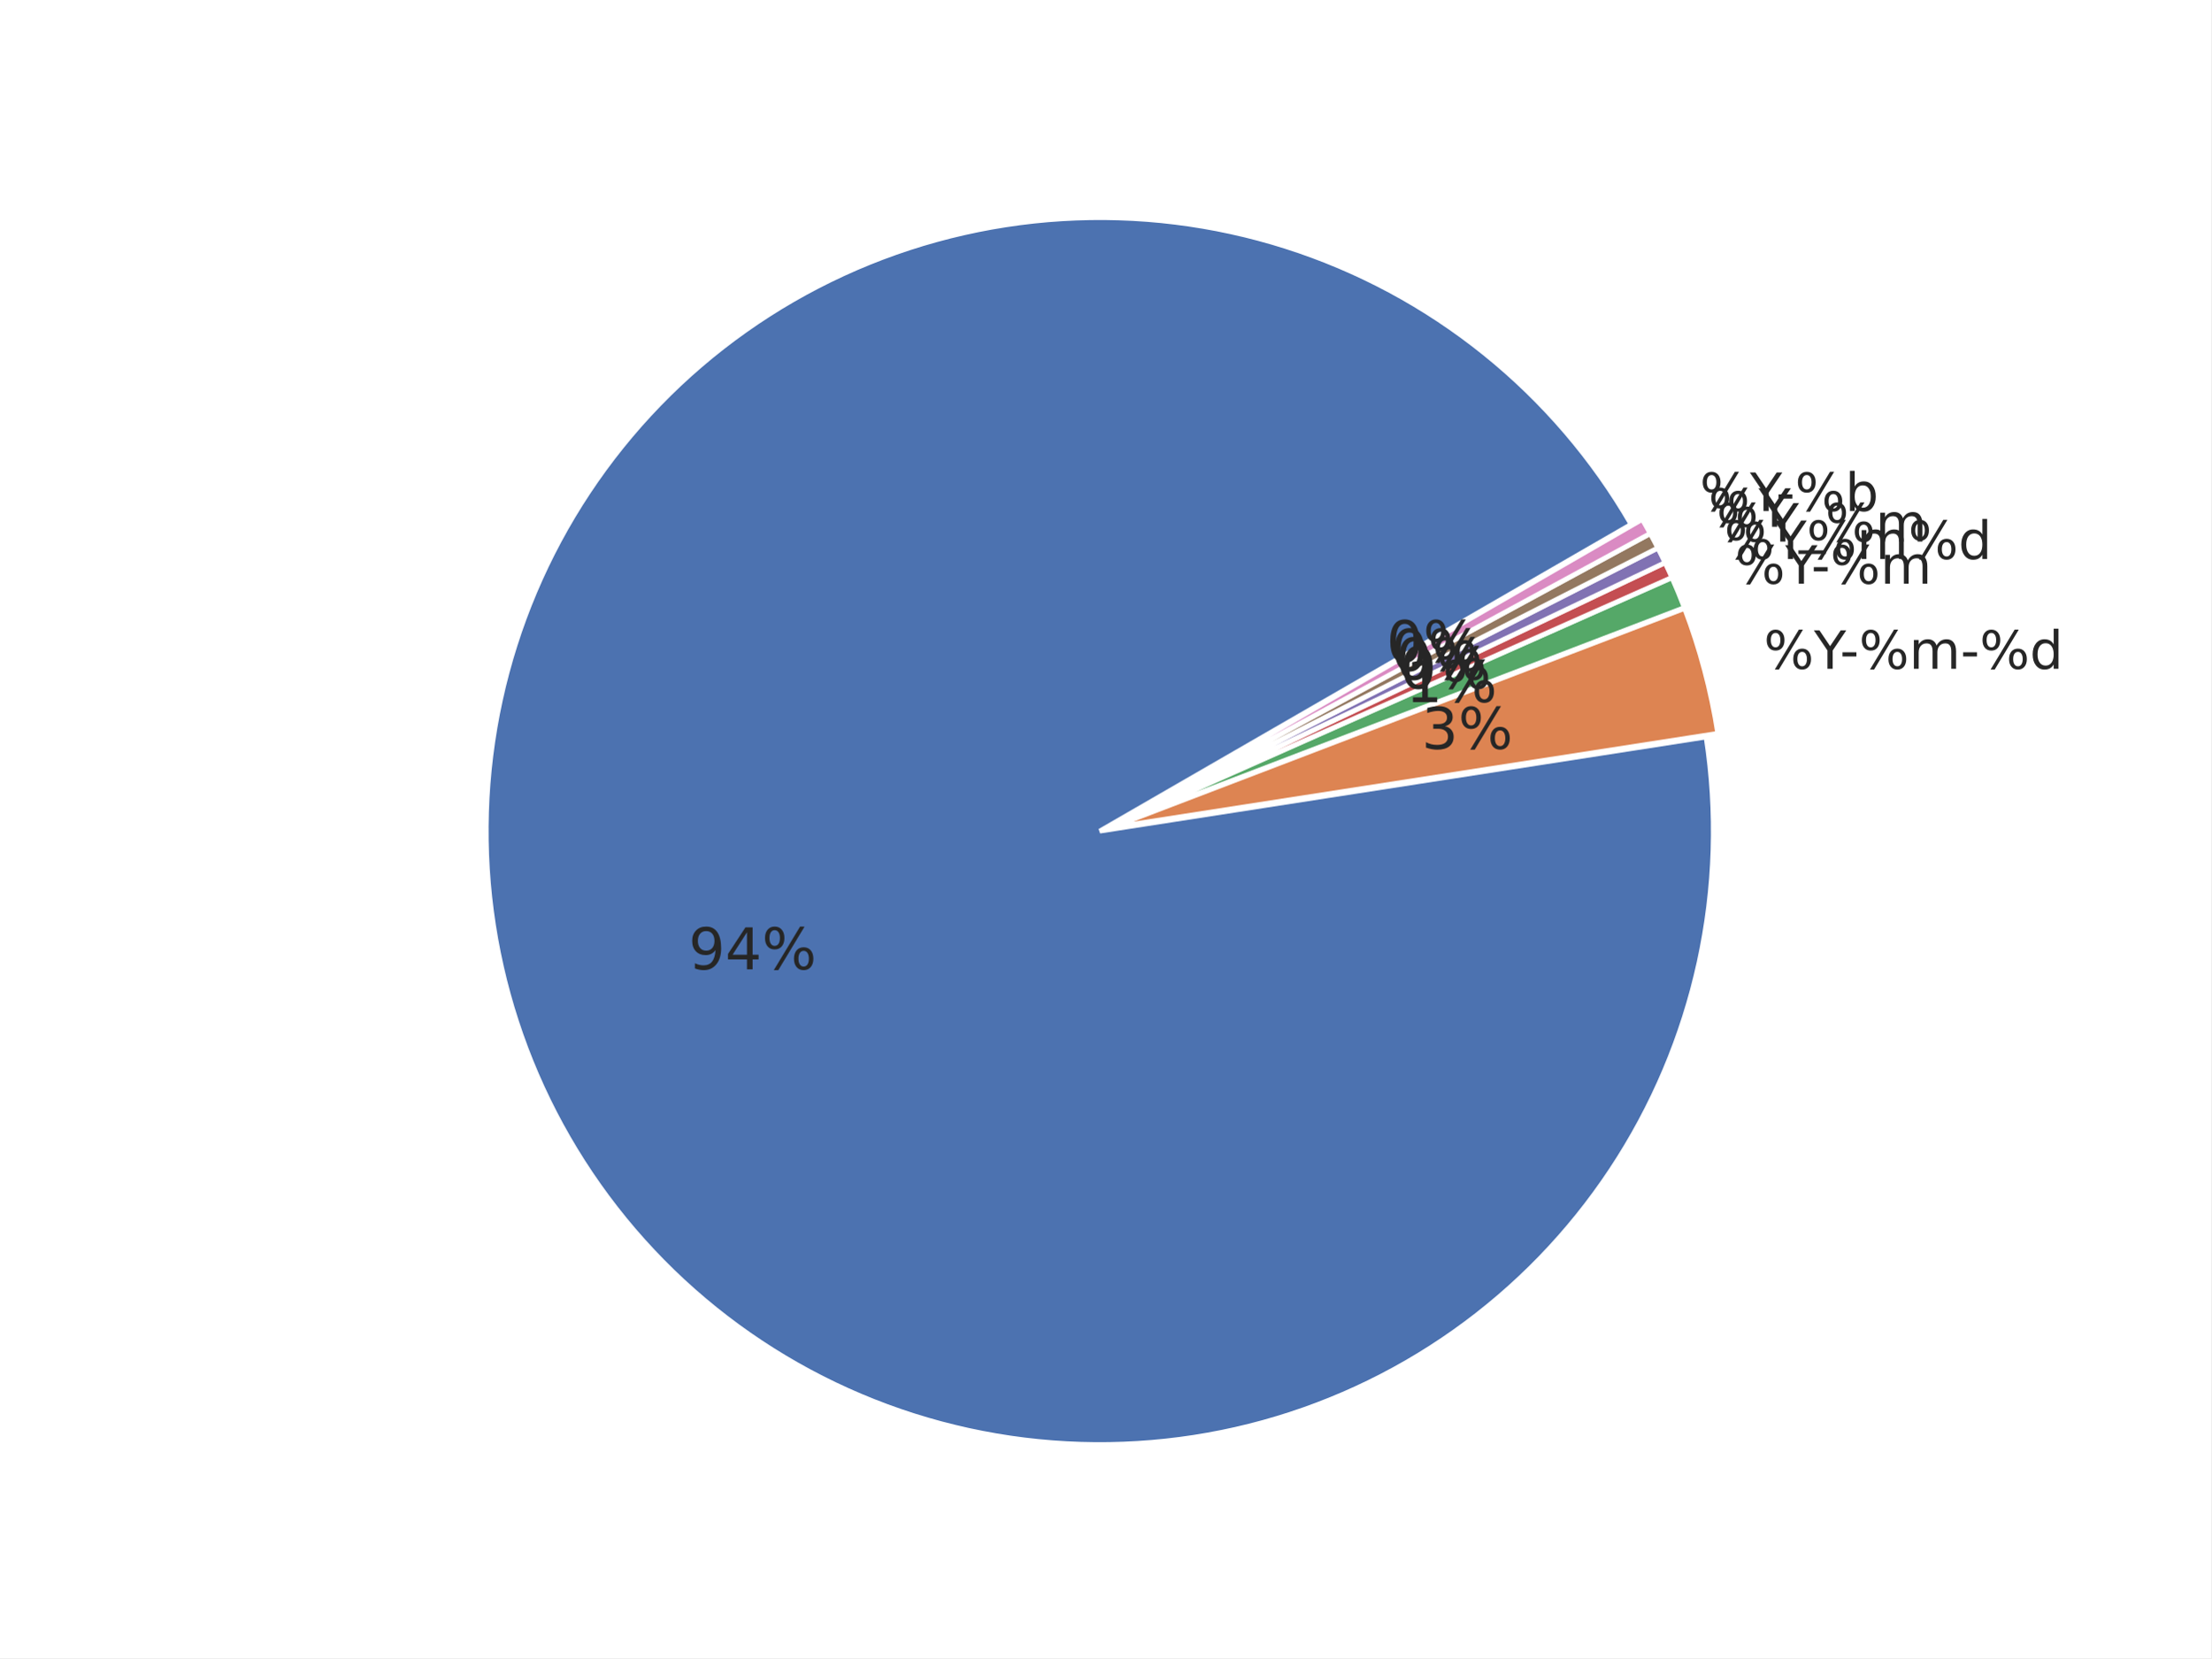
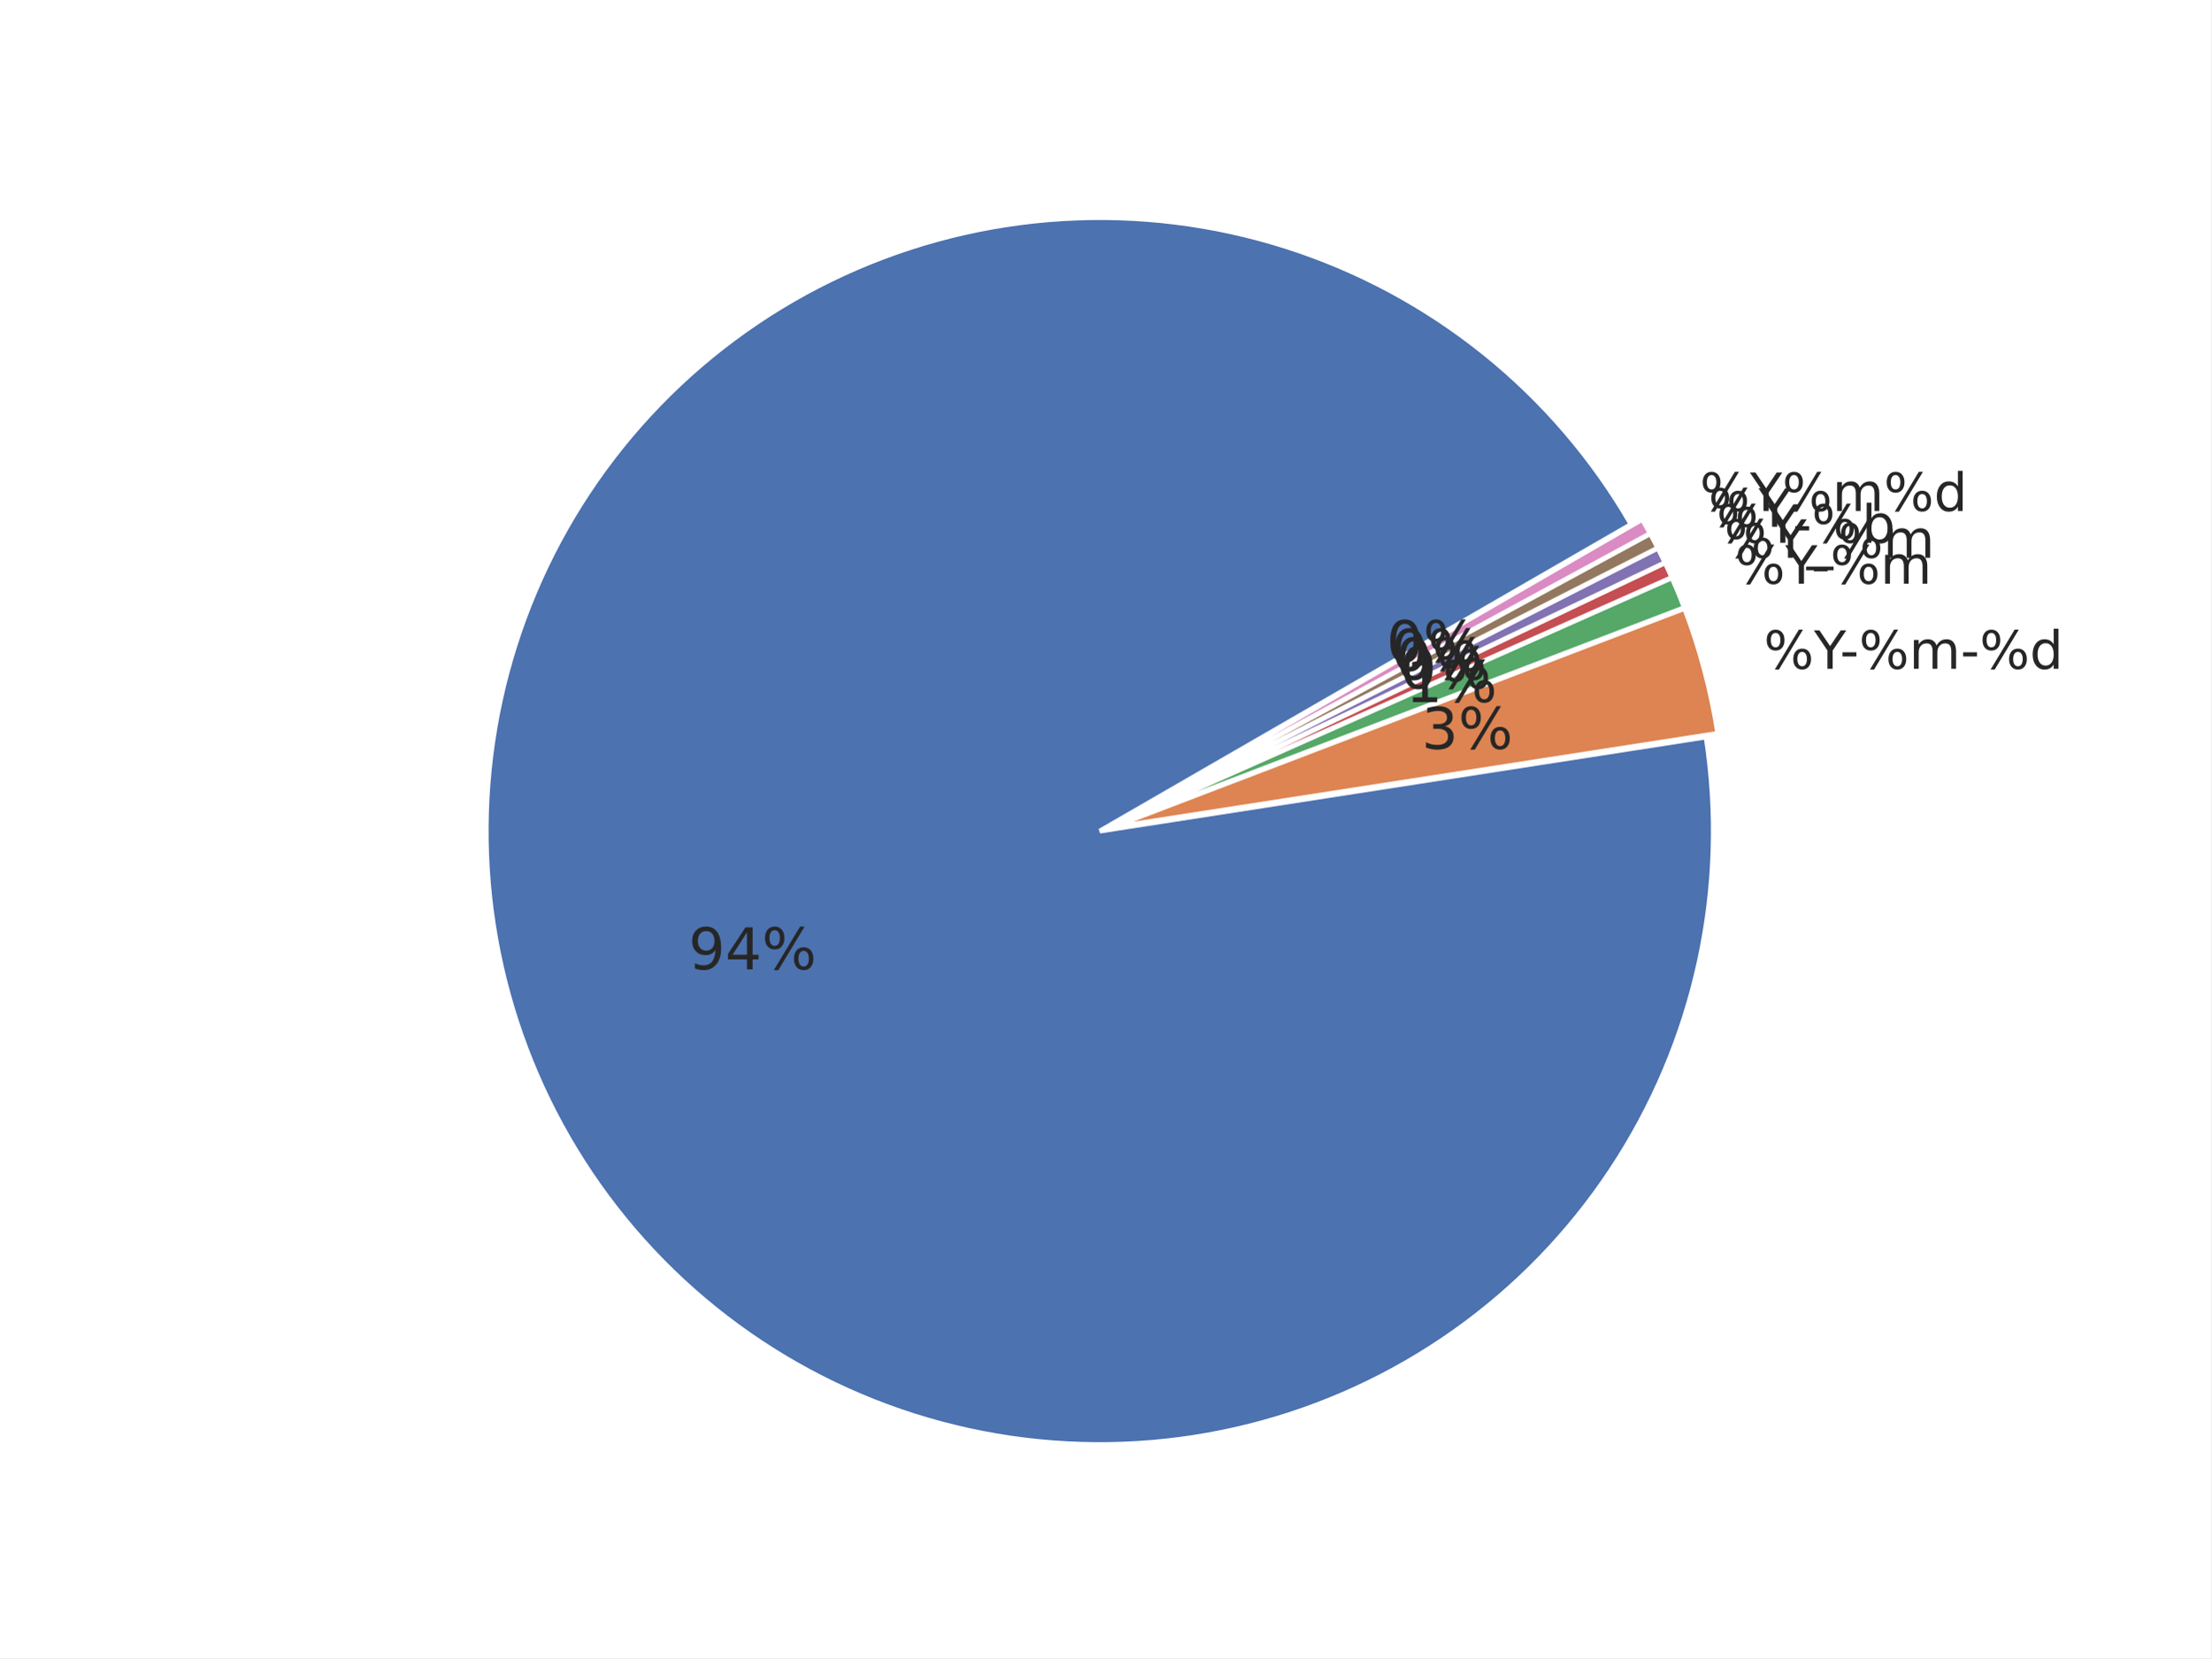
<svg xmlns="http://www.w3.org/2000/svg" xmlns:xlink="http://www.w3.org/1999/xlink" width="460.8pt" height="345.6pt" viewBox="0 0 460.8 345.6" version="1.1">
  <defs>
    <style type="text/css">*{stroke-linejoin: round; stroke-linecap: butt}</style>
  </defs>
  <g id="figure_1">
    <g id="patch_1">
      <path d="M 0 345.6  L 460.8 345.6  L 460.8 0  L 0 0  z " style="fill: #ffffff" />
    </g>
    <g id="axes_1">
      <g id="matplotlib.axis_1" />
      <g id="matplotlib.axis_2" />
      <g id="patch_2">
        <path d="M 339.934 109.289  C 332.035 95.607 321.668 83.507 309.36 73.602  C 297.052 63.698 283.014 56.16 267.959 51.37  C 252.904 46.581 237.091 44.623 221.322 45.596  C 205.554 46.568 190.101 50.455 175.749 57.058  C 161.396 63.661 148.391 72.867 137.393 84.209  C 126.395 95.551 117.594 108.833 111.436 123.382  C 105.278 137.931 101.869 153.496 101.383 169.287  C 100.896 185.078 103.34 200.823 108.591 215.724  C 113.842 230.624 121.809 244.423 132.087 256.421  C 142.366 268.418 154.78 278.408 168.699 285.882  C 182.617 293.356 197.801 298.186 213.48 300.128  C 229.159 302.069 245.062 301.088 260.384 297.235  C 275.705 293.381 290.18 286.722 303.075 277.594  C 315.97 268.466 327.062 257.027 335.788 243.857  C 344.515 230.687 350.726 216.014 354.106 200.581  C 357.485 185.148 357.976 169.222 355.553 153.611  L 229.194 173.225  z " style="fill: #4c72b0; stroke: #ffffff; stroke-linejoin: miter" />
      </g>
      <g id="patch_3">
        <path d="M 357.995 152.857  C 357.304 148.408 356.379 143.999 355.223 139.648  C 354.068 135.297 352.683 131.009 351.075 126.804  L 231.636 172.472  z " style="fill: #dd8452; stroke: #ffffff; stroke-linejoin: miter" />
      </g>
      <g id="patch_4">
        <path d="M 351.021 126.644  C 350.619 125.593 350.203 124.548 349.774 123.507  C 349.345 122.467 348.901 121.433 348.445 120.405  L 231.582 172.312  z " style="fill: #55a868; stroke: #ffffff; stroke-linejoin: miter" />
      </g>
      <g id="patch_5">
        <path d="M 348.424 120.358  C 348.196 119.844 347.964 119.331 347.729 118.82  C 347.494 118.309 347.255 117.799 347.013 117.291  L 231.562 172.266  z " style="fill: #c44e52; stroke: #ffffff; stroke-linejoin: miter" />
      </g>
      <g id="patch_6">
        <path d="M 346.999 117.261  C 346.757 116.753 346.512 116.247 346.263 115.742  C 346.015 115.237 345.763 114.734 345.507 114.233  L 231.547 172.235  z " style="fill: #8172b3; stroke: #ffffff; stroke-linejoin: miter" />
      </g>
      <g id="patch_7">
        <path d="M 345.492 114.202  C 345.237 113.701 344.978 113.201 344.717 112.703  C 344.455 112.205 344.19 111.709 343.921 111.215  L 231.532 172.205  z " style="fill: #937860; stroke: #ffffff; stroke-linejoin: miter" />
      </g>
      <g id="patch_8">
        <path d="M 343.905 111.185  C 343.637 110.69 343.365 110.198 343.09 109.707  C 342.816 109.216 342.537 108.727 342.256 108.239  L 231.516 172.175  z " style="fill: #da8bc3; stroke: #ffffff; stroke-linejoin: miter" />
      </g>
      <g id="text_1">
        <g style="fill: #262626" transform="translate(143.4962 202.0356) scale(0.12 -0.12)">
          <defs>
            <path id="DejaVuSans-39" d="M 703 97  L 703 672  Q 941 559 1184 500  Q 1428 441 1663 441  Q 2288 441 2617 861  Q 2947 1281 2994 2138  Q 2813 1869 2534 1725  Q 2256 1581 1919 1581  Q 1219 1581 811 2004  Q 403 2428 403 3163  Q 403 3881 828 4315  Q 1253 4750 1959 4750  Q 2769 4750 3195 4129  Q 3622 3509 3622 2328  Q 3622 1225 3098 567  Q 2575 -91 1691 -91  Q 1453 -91 1209 -44  Q 966 3 703 97  z M 1959 2075  Q 2384 2075 2632 2365  Q 2881 2656 2881 3163  Q 2881 3666 2632 3958  Q 2384 4250 1959 4250  Q 1534 4250 1286 3958  Q 1038 3666 1038 3163  Q 1038 2656 1286 2365  Q 1534 2075 1959 2075  z " transform="scale(0.015625)" />
            <path id="DejaVuSans-34" d="M 2419 4116  L 825 1625  L 2419 1625  L 2419 4116  z M 2253 4666  L 3047 4666  L 3047 1625  L 3713 1625  L 3713 1100  L 3047 1100  L 3047 0  L 2419 0  L 2419 1100  L 313 1100  L 313 1709  L 2253 4666  z " transform="scale(0.015625)" />
            <path id="DejaVuSans-25" d="M 4653 2053  Q 4381 2053 4226 1822  Q 4072 1591 4072 1178  Q 4072 772 4226 539  Q 4381 306 4653 306  Q 4919 306 5073 539  Q 5228 772 5228 1178  Q 5228 1588 5073 1820  Q 4919 2053 4653 2053  z M 4653 2450  Q 5147 2450 5437 2106  Q 5728 1763 5728 1178  Q 5728 594 5436 251  Q 5144 -91 4653 -91  Q 4153 -91 3862 251  Q 3572 594 3572 1178  Q 3572 1766 3864 2108  Q 4156 2450 4653 2450  z M 1428 4353  Q 1159 4353 1004 4120  Q 850 3888 850 3481  Q 850 3069 1003 2837  Q 1156 2606 1428 2606  Q 1700 2606 1854 2837  Q 2009 3069 2009 3481  Q 2009 3884 1853 4118  Q 1697 4353 1428 4353  z M 4250 4750  L 4750 4750  L 1831 -91  L 1331 -91  L 4250 4750  z M 1428 4750  Q 1922 4750 2215 4408  Q 2509 4066 2509 3481  Q 2509 2891 2217 2550  Q 1925 2209 1428 2209  Q 931 2209 642 2551  Q 353 2894 353 3481  Q 353 4063 643 4406  Q 934 4750 1428 4750  z " transform="scale(0.015625)" />
          </defs>
          <use xlink:href="#DejaVuSans-39" />
          <use xlink:href="#DejaVuSans-34" transform="translate(63.62305 0)" />
          <use xlink:href="#DejaVuSans-25" transform="translate(127.2461 0)" />
        </g>
      </g>
      <g id="text_2">
        <g style="fill: #262626" transform="translate(367.582 139.4008) scale(0.11 -0.11)">
          <defs>
            <path id="DejaVuSans-59" d="M -13 4666  L 666 4666  L 1959 2747  L 3244 4666  L 3922 4666  L 2272 2222  L 2272 0  L 1638 0  L 1638 2222  L -13 4666  z " transform="scale(0.015625)" />
            <path id="DejaVuSans-2d" d="M 313 2009  L 1997 2009  L 1997 1497  L 313 1497  L 313 2009  z " transform="scale(0.015625)" />
            <path id="DejaVuSans-6d" d="M 3328 2828  Q 3544 3216 3844 3400  Q 4144 3584 4550 3584  Q 5097 3584 5394 3201  Q 5691 2819 5691 2113  L 5691 0  L 5113 0  L 5113 2094  Q 5113 2597 4934 2840  Q 4756 3084 4391 3084  Q 3944 3084 3684 2787  Q 3425 2491 3425 1978  L 3425 0  L 2847 0  L 2847 2094  Q 2847 2600 2669 2842  Q 2491 3084 2119 3084  Q 1678 3084 1418 2786  Q 1159 2488 1159 1978  L 1159 0  L 581 0  L 581 3500  L 1159 3500  L 1159 2956  Q 1356 3278 1631 3431  Q 1906 3584 2284 3584  Q 2666 3584 2933 3390  Q 3200 3197 3328 2828  z " transform="scale(0.015625)" />
            <path id="DejaVuSans-64" d="M 2906 2969  L 2906 4863  L 3481 4863  L 3481 0  L 2906 0  L 2906 525  Q 2725 213 2448 61  Q 2172 -91 1784 -91  Q 1150 -91 751 415  Q 353 922 353 1747  Q 353 2572 751 3078  Q 1150 3584 1784 3584  Q 2172 3584 2448 3432  Q 2725 3281 2906 2969  z M 947 1747  Q 947 1113 1208 752  Q 1469 391 1925 391  Q 2381 391 2643 752  Q 2906 1113 2906 1747  Q 2906 2381 2643 2742  Q 2381 3103 1925 3103  Q 1469 3103 1208 2742  Q 947 2381 947 1747  z " transform="scale(0.015625)" />
          </defs>
          <use xlink:href="#DejaVuSans-25" />
          <use xlink:href="#DejaVuSans-59" transform="translate(95.01953 0)" />
          <use xlink:href="#DejaVuSans-2d" transform="translate(144.2285 0)" />
          <use xlink:href="#DejaVuSans-25" transform="translate(180.3125 0)" />
          <use xlink:href="#DejaVuSans-6d" transform="translate(275.332 0)" />
          <use xlink:href="#DejaVuSans-2d" transform="translate(372.7441 0)" />
          <use xlink:href="#DejaVuSans-25" transform="translate(408.8281 0)" />
          <use xlink:href="#DejaVuSans-64" transform="translate(503.8477 0)" />
        </g>
      </g>
      <g id="text_3">
        <g style="fill: #262626" transform="translate(296.2699 156.0887) scale(0.12 -0.12)">
          <defs>
            <path id="DejaVuSans-33" d="M 2597 2516  Q 3050 2419 3304 2112  Q 3559 1806 3559 1356  Q 3559 666 3084 287  Q 2609 -91 1734 -91  Q 1441 -91 1130 -33  Q 819 25 488 141  L 488 750  Q 750 597 1062 519  Q 1375 441 1716 441  Q 2309 441 2620 675  Q 2931 909 2931 1356  Q 2931 1769 2642 2001  Q 2353 2234 1838 2234  L 1294 2234  L 1294 2753  L 1863 2753  Q 2328 2753 2575 2939  Q 2822 3125 2822 3475  Q 2822 3834 2567 4026  Q 2313 4219 1838 4219  Q 1578 4219 1281 4162  Q 984 4106 628 3988  L 628 4550  Q 988 4650 1302 4700  Q 1616 4750 1894 4750  Q 2613 4750 3031 4423  Q 3450 4097 3450 3541  Q 3450 3153 3228 2886  Q 3006 2619 2597 2516  z " transform="scale(0.015625)" />
          </defs>
          <use xlink:href="#DejaVuSans-33" />
          <use xlink:href="#DejaVuSans-25" transform="translate(63.62305 0)" />
        </g>
      </g>
      <g id="text_4">
        <g style="fill: #262626" transform="translate(361.5932 121.6622) scale(0.11 -0.11)">
          <use xlink:href="#DejaVuSans-25" />
          <use xlink:href="#DejaVuSans-59" transform="translate(95.01953 0)" />
          <use xlink:href="#DejaVuSans-2d" transform="translate(144.2285 0)" />
          <use xlink:href="#DejaVuSans-25" transform="translate(180.3125 0)" />
          <use xlink:href="#DejaVuSans-6d" transform="translate(275.332 0)" />
        </g>
      </g>
      <g id="text_5">
        <g style="fill: #262626" transform="translate(292.9787 146.3404) scale(0.12 -0.12)">
          <defs>
            <path id="DejaVuSans-31" d="M 794 531  L 1825 531  L 1825 4091  L 703 3866  L 703 4441  L 1819 4666  L 2450 4666  L 2450 531  L 3481 531  L 3481 0  L 794 0  L 794 531  z " transform="scale(0.015625)" />
          </defs>
          <use xlink:href="#DejaVuSans-31" />
          <use xlink:href="#DejaVuSans-25" transform="translate(63.62305 0)" />
        </g>
      </g>
      <g id="text_6">
-         <g style="fill: #262626" transform="translate(359.3457 116.5109) scale(0.11 -0.11)">
+         <g style="fill: #262626" transform="translate(359.3457 116.2608) scale(0.11 -0.11)">
+           <defs>
+             <path id="DejaVuSans-5f" d="M 3263 -1063  L 3263 -1509  L -63 -1509  L -63 -1063  L 3263 -1063  z " transform="scale(0.015625)" />
+           </defs>
          <use xlink:href="#DejaVuSans-25" />
          <use xlink:href="#DejaVuSans-59" transform="translate(95.01953 0)" />
-           <use xlink:href="#DejaVuSans-25" transform="translate(156.1035 0)" />
-           <use xlink:href="#DejaVuSans-6d" transform="translate(251.123 0)" />
-           <use xlink:href="#DejaVuSans-25" transform="translate(348.5352 0)" />
-           <use xlink:href="#DejaVuSans-64" transform="translate(443.5547 0)" />
+           <use xlink:href="#DejaVuSans-5f" transform="translate(156.1035 0)" />
+           <use xlink:href="#DejaVuSans-25" transform="translate(206.1035 0)" />
+           <use xlink:href="#DejaVuSans-6d" transform="translate(301.123 0)" />
        </g>
      </g>
      <g id="text_7">
        <g style="fill: #262626" transform="translate(291.7436 143.5095) scale(0.12 -0.12)">
          <defs>
            <path id="DejaVuSans-30" d="M 2034 4250  Q 1547 4250 1301 3770  Q 1056 3291 1056 2328  Q 1056 1369 1301 889  Q 1547 409 2034 409  Q 2525 409 2770 889  Q 3016 1369 3016 2328  Q 3016 3291 2770 3770  Q 2525 4250 2034 4250  z M 2034 4750  Q 2819 4750 3233 4129  Q 3647 3509 3647 2328  Q 3647 1150 3233 529  Q 2819 -91 2034 -91  Q 1250 -91 836 529  Q 422 1150 422 2328  Q 422 3509 836 4129  Q 1250 4750 2034 4750  z " transform="scale(0.015625)" />
          </defs>
          <use xlink:href="#DejaVuSans-30" />
          <use xlink:href="#DejaVuSans-25" transform="translate(63.62305 0)" />
        </g>
      </g>
      <g id="text_8">
-         <g style="fill: #262626" transform="translate(357.7348 112.8777) scale(0.11 -0.11)">
+         <g style="fill: #262626" transform="translate(357.7348 113.1278) scale(0.11 -0.11)">
          <defs>
-             <path id="DejaVuSans-5f" d="M 3263 -1063  L 3263 -1509  L -63 -1509  L -63 -1063  L 3263 -1063  z " transform="scale(0.015625)" />
+             <path id="DejaVuSans-62" d="M 3116 1747  Q 3116 2381 2855 2742  Q 2594 3103 2138 3103  Q 1681 3103 1420 2742  Q 1159 2381 1159 1747  Q 1159 1113 1420 752  Q 1681 391 2138 391  Q 2594 391 2855 752  Q 3116 1113 3116 1747  z M 1159 2969  Q 1341 3281 1617 3432  Q 1894 3584 2278 3584  Q 2916 3584 3314 3078  Q 3713 2572 3713 1747  Q 3713 922 3314 415  Q 2916 -91 2278 -91  Q 1894 -91 1617 61  Q 1341 213 1159 525  L 1159 0  L 581 0  L 581 4863  L 1159 4863  L 1159 2969  z " transform="scale(0.015625)" />
          </defs>
          <use xlink:href="#DejaVuSans-25" />
          <use xlink:href="#DejaVuSans-59" transform="translate(95.01953 0)" />
-           <use xlink:href="#DejaVuSans-5f" transform="translate(156.1035 0)" />
-           <use xlink:href="#DejaVuSans-25" transform="translate(206.1035 0)" />
-           <use xlink:href="#DejaVuSans-6d" transform="translate(301.123 0)" />
+           <use xlink:href="#DejaVuSans-2d" transform="translate(144.2285 0)" />
+           <use xlink:href="#DejaVuSans-25" transform="translate(180.3125 0)" />
+           <use xlink:href="#DejaVuSans-62" transform="translate(275.332 0)" />
        </g>
      </g>
      <g id="text_9">
        <g style="fill: #262626" transform="translate(290.8583 141.6504) scale(0.12 -0.12)">
          <use xlink:href="#DejaVuSans-30" />
          <use xlink:href="#DejaVuSans-25" transform="translate(63.62305 0)" />
        </g>
      </g>
      <g id="text_10">
        <g style="fill: #262626" transform="translate(356.0351 109.7884) scale(0.11 -0.11)">
          <use xlink:href="#DejaVuSans-25" />
          <use xlink:href="#DejaVuSans-59" transform="translate(95.01953 0)" />
        </g>
      </g>
      <g id="text_11">
        <g style="fill: #262626" transform="translate(289.9243 139.8152) scale(0.12 -0.12)">
          <use xlink:href="#DejaVuSans-30" />
          <use xlink:href="#DejaVuSans-25" transform="translate(63.62305 0)" />
        </g>
      </g>
      <g id="text_12">
        <g style="fill: #262626" transform="translate(354.2479 106.4951) scale(0.11 -0.11)">
-           <defs>
-             <path id="DejaVuSans-62" d="M 3116 1747  Q 3116 2381 2855 2742  Q 2594 3103 2138 3103  Q 1681 3103 1420 2742  Q 1159 2381 1159 1747  Q 1159 1113 1420 752  Q 1681 391 2138 391  Q 2594 391 2855 752  Q 3116 1113 3116 1747  z M 1159 2969  Q 1341 3281 1617 3432  Q 1894 3584 2278 3584  Q 2916 3584 3314 3078  Q 3713 2572 3713 1747  Q 3713 922 3314 415  Q 2916 -91 2278 -91  Q 1894 -91 1617 61  Q 1341 213 1159 525  L 1159 0  L 581 0  L 581 4863  L 1159 4863  L 1159 2969  z " transform="scale(0.015625)" />
-           </defs>
          <use xlink:href="#DejaVuSans-25" />
          <use xlink:href="#DejaVuSans-59" transform="translate(95.01953 0)" />
-           <use xlink:href="#DejaVuSans-2d" transform="translate(144.2285 0)" />
-           <use xlink:href="#DejaVuSans-25" transform="translate(180.3125 0)" />
-           <use xlink:href="#DejaVuSans-62" transform="translate(275.332 0)" />
+           <use xlink:href="#DejaVuSans-25" transform="translate(156.1035 0)" />
+           <use xlink:href="#DejaVuSans-6d" transform="translate(251.123 0)" />
+           <use xlink:href="#DejaVuSans-25" transform="translate(348.5352 0)" />
+           <use xlink:href="#DejaVuSans-64" transform="translate(443.5547 0)" />
        </g>
      </g>
      <g id="text_13">
        <g style="fill: #262626" transform="translate(288.9421 138.0054) scale(0.12 -0.12)">
          <use xlink:href="#DejaVuSans-30" />
          <use xlink:href="#DejaVuSans-25" transform="translate(63.62305 0)" />
        </g>
      </g>
    </g>
  </g>
</svg>
